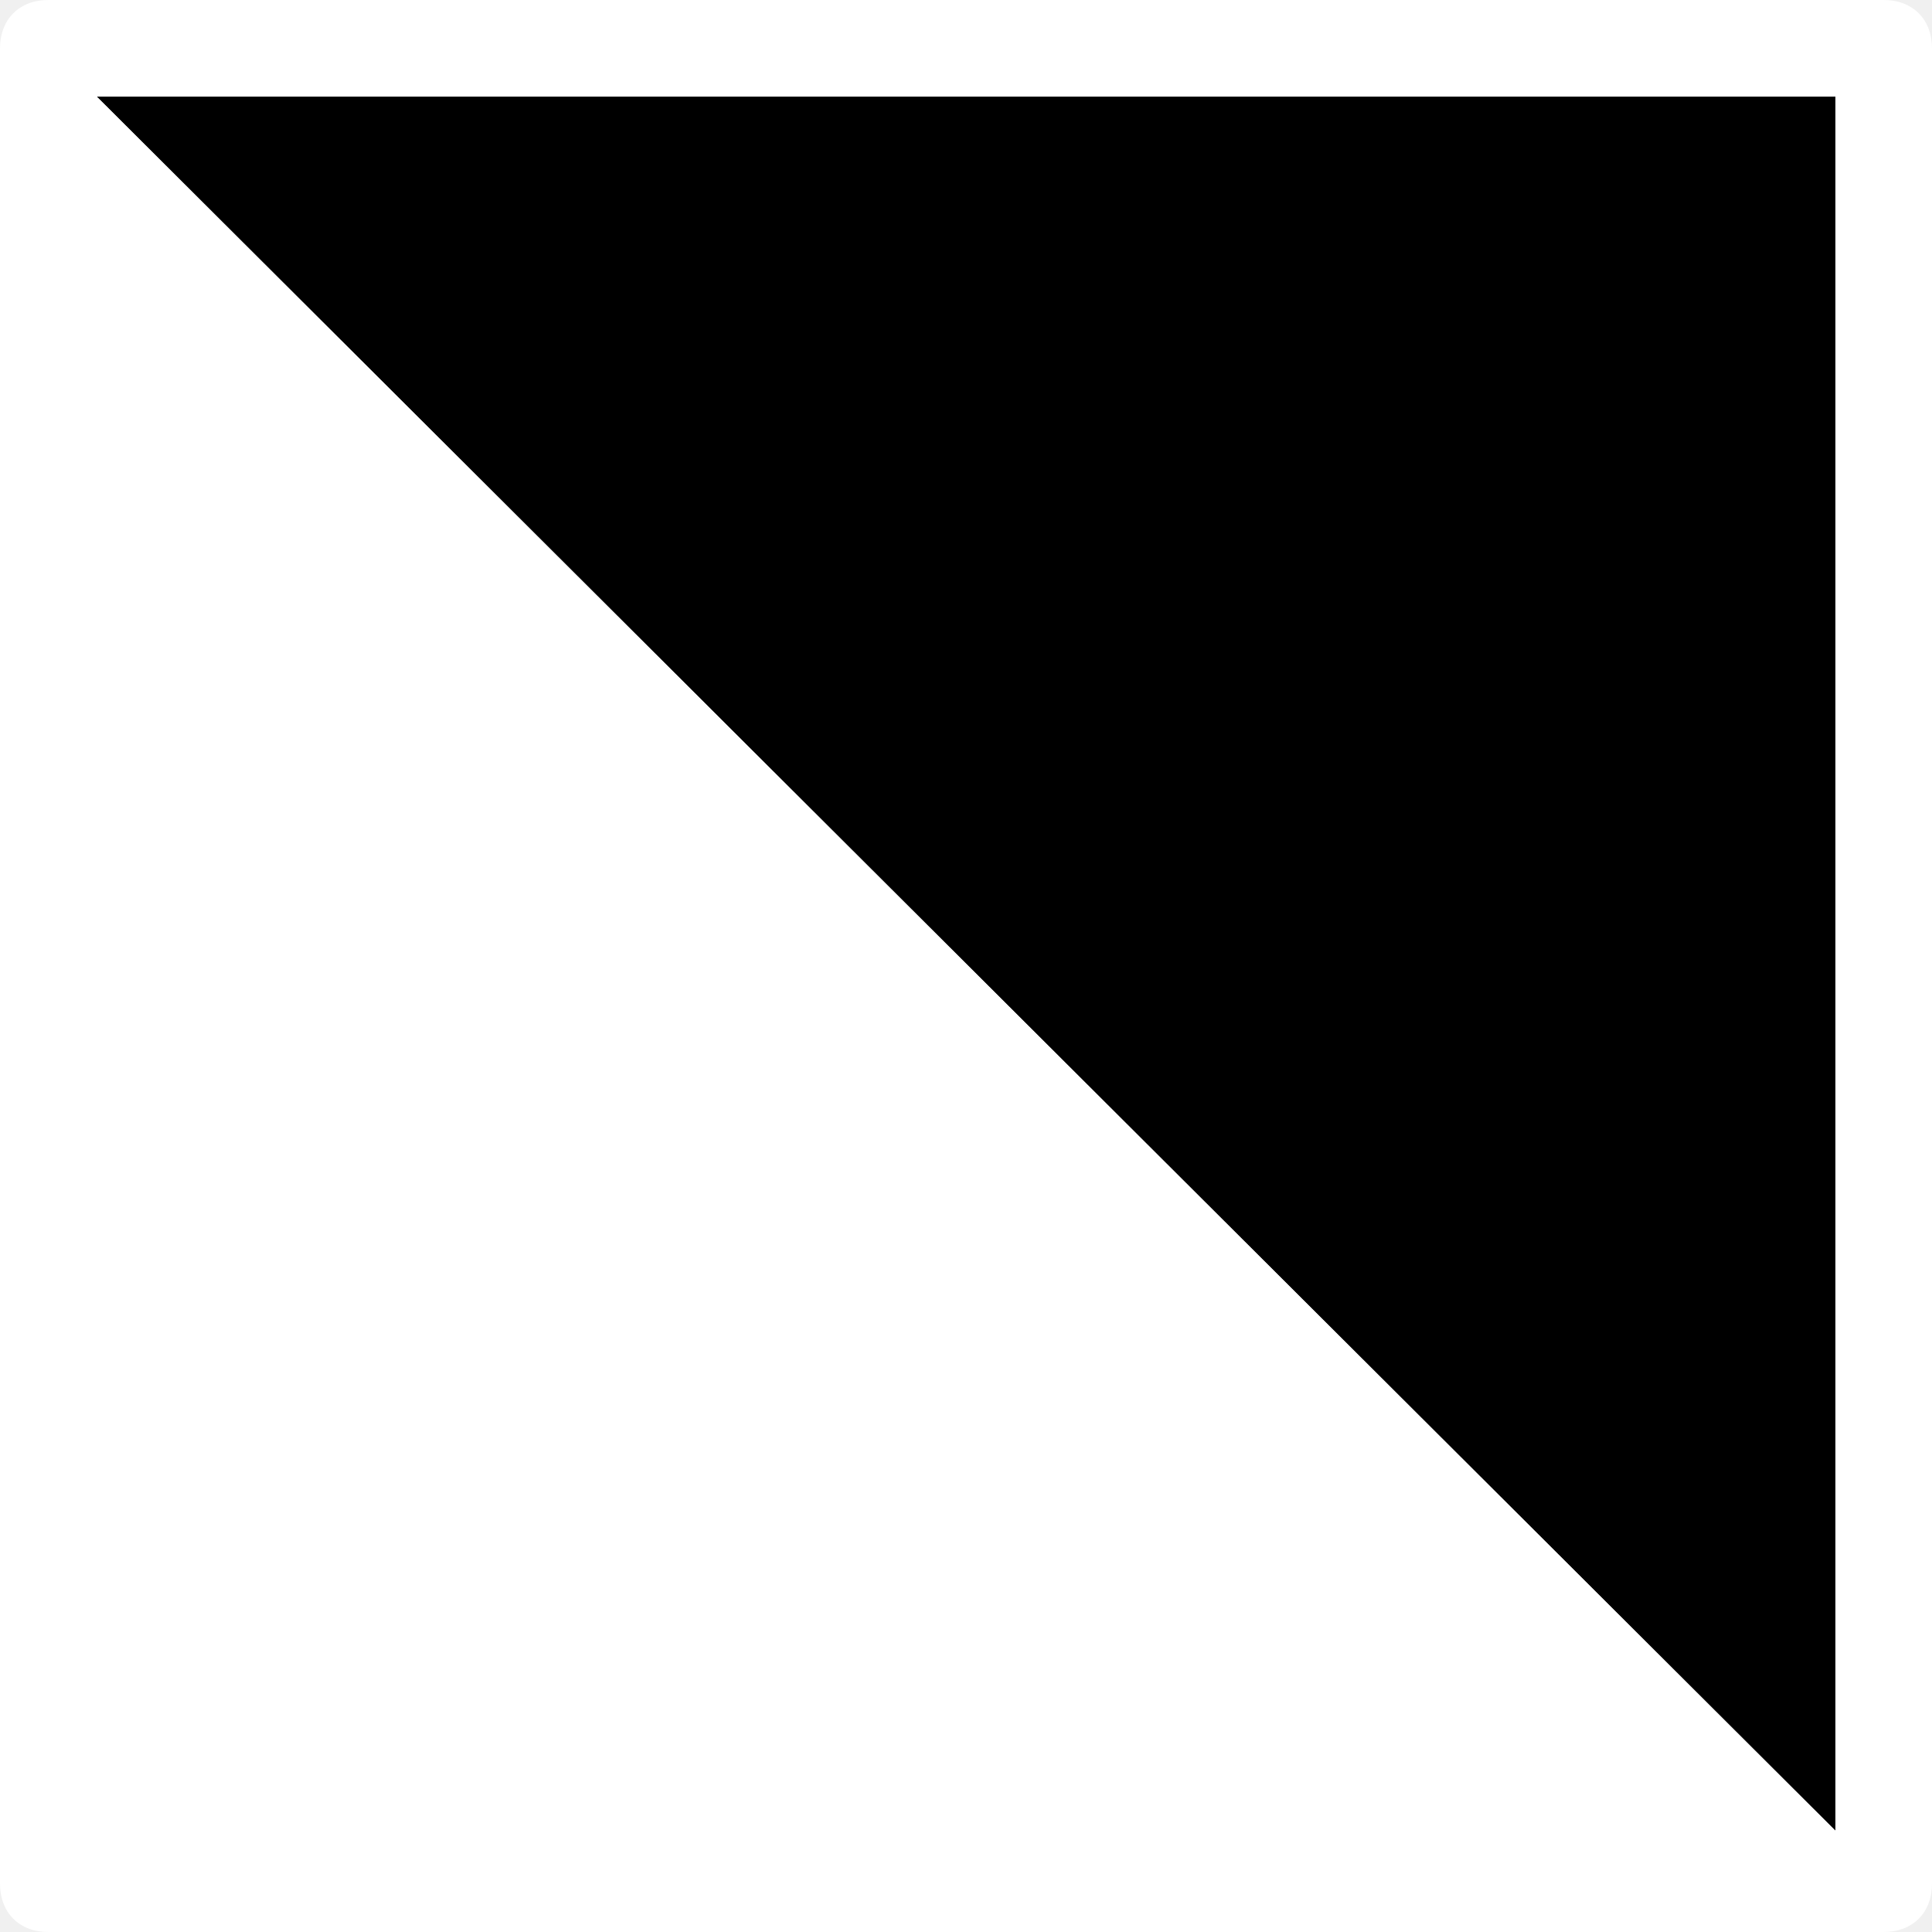
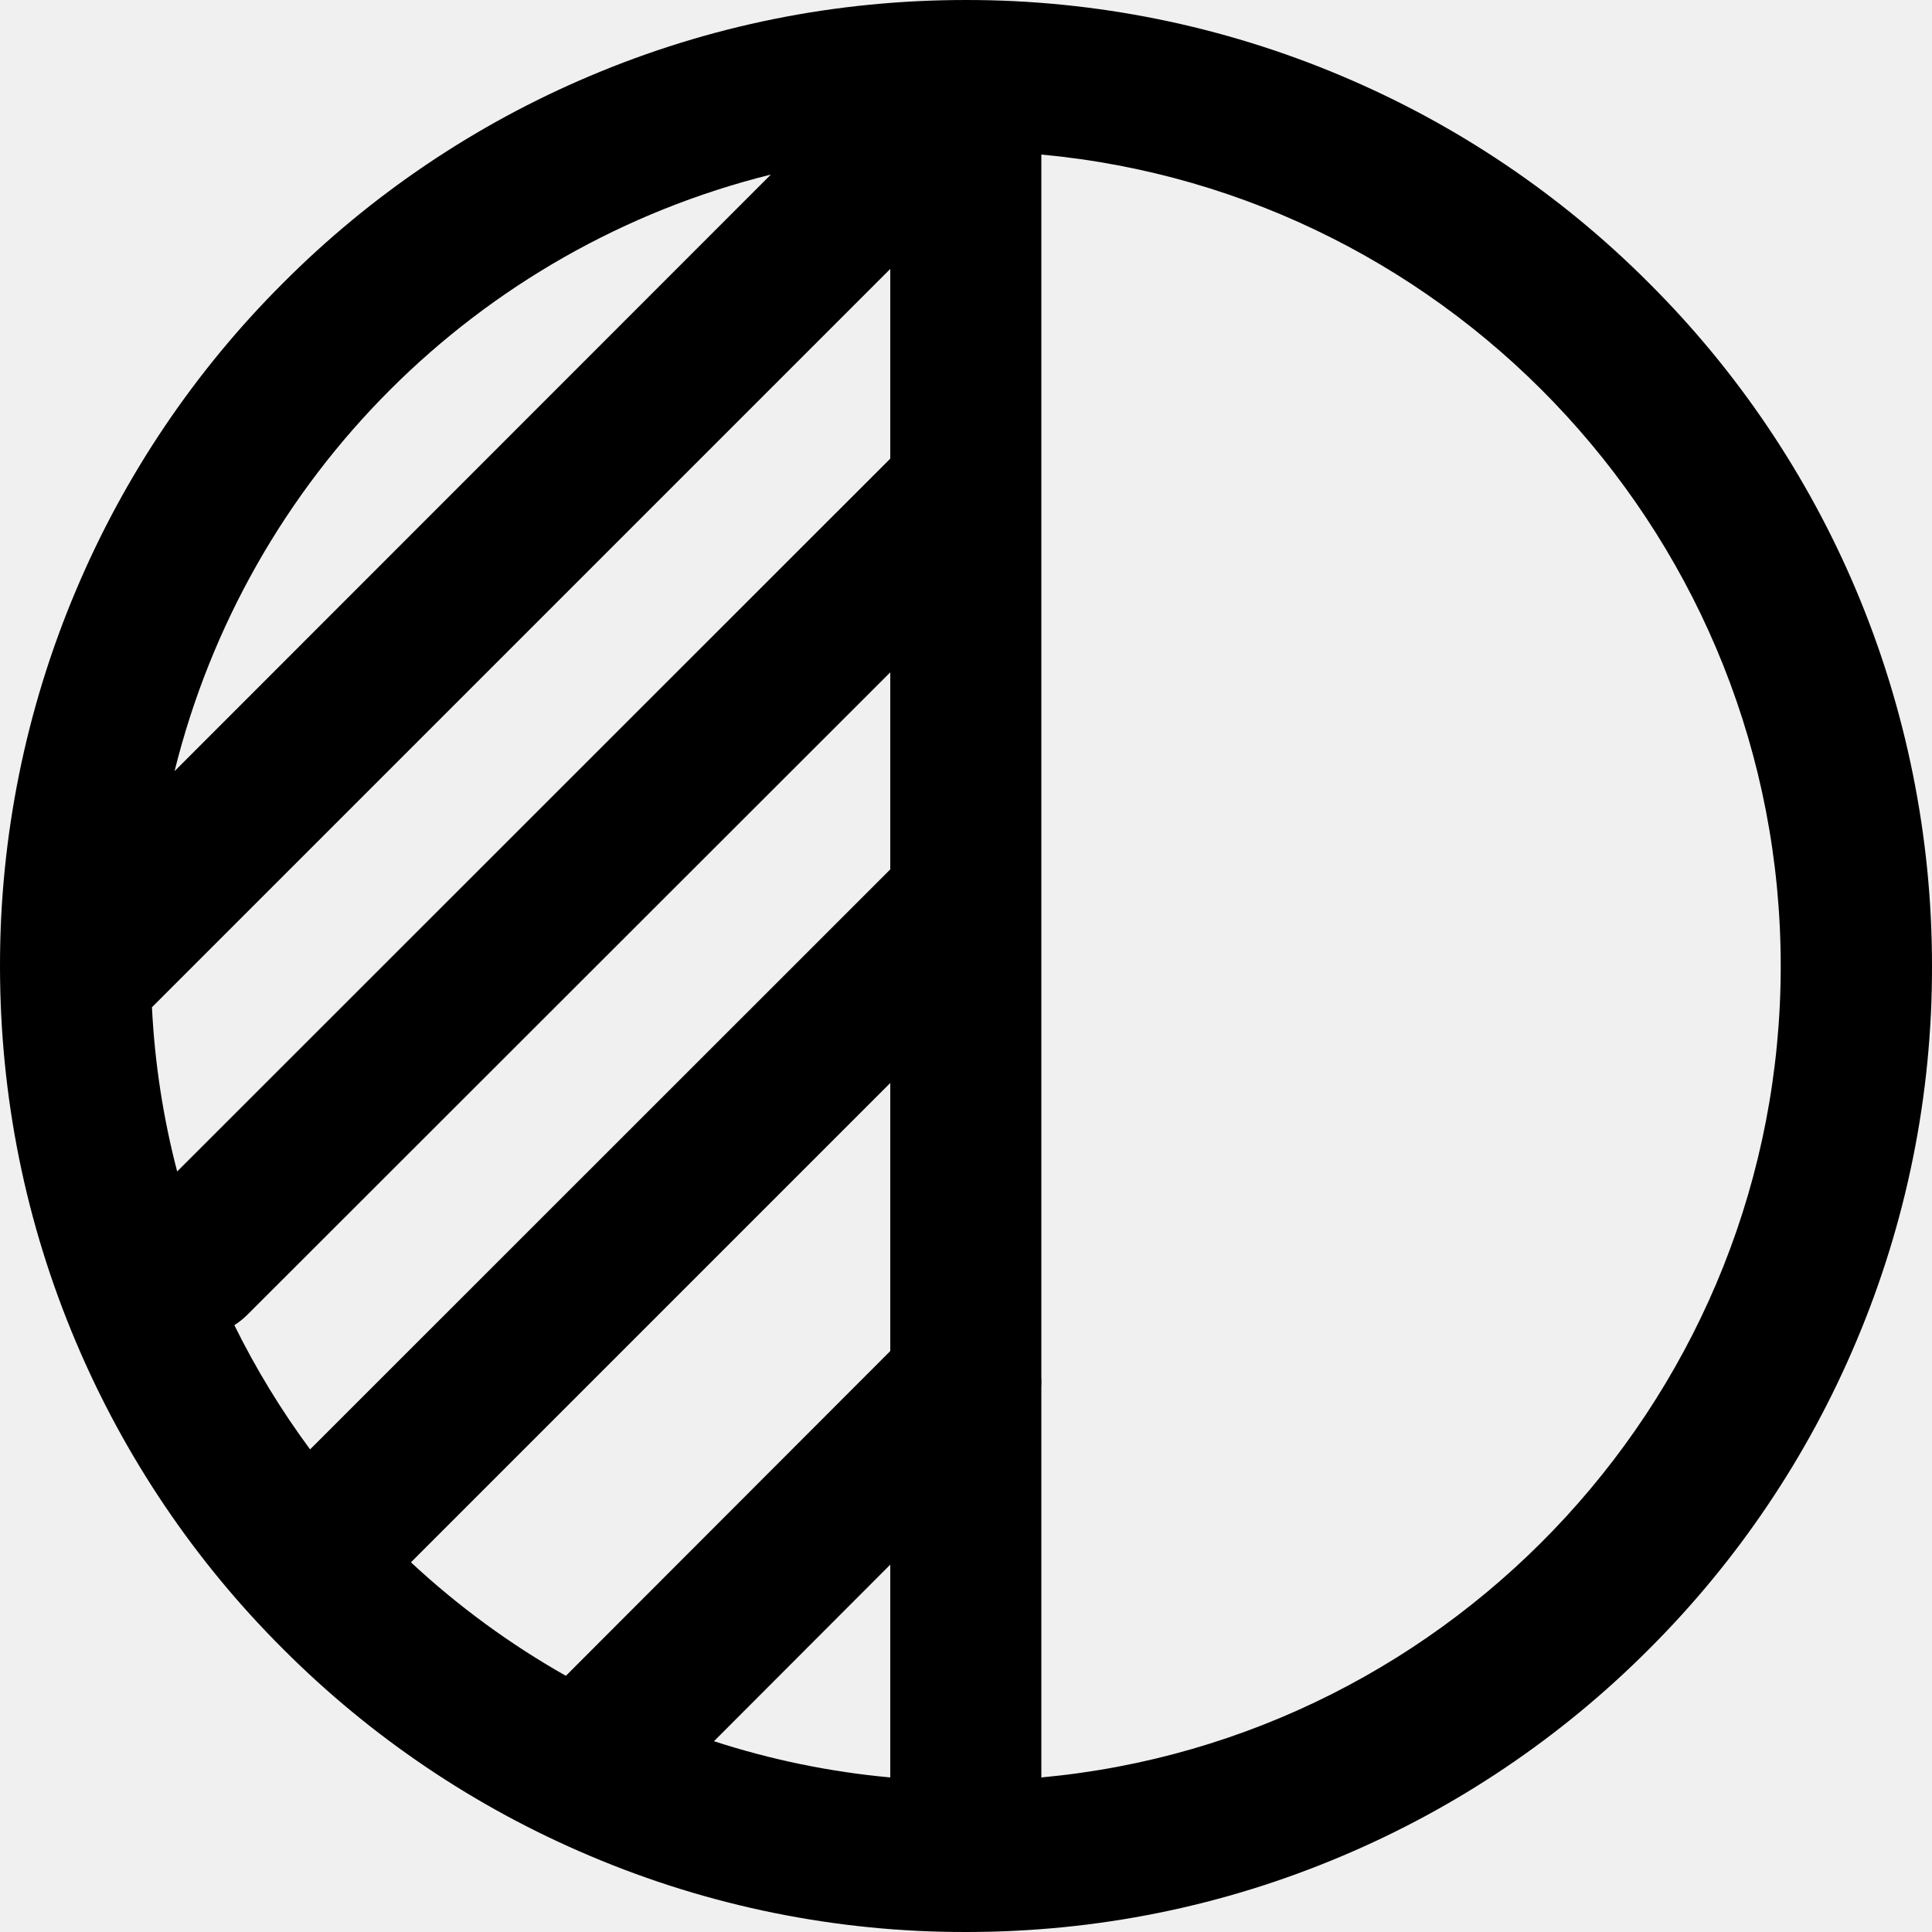
- <svg xmlns="http://www.w3.org/2000/svg" version="1.1" id="图层_1" x="0px" y="0px" viewBox="0 0 40 40" style="enable-background:new 0 0 40 40;" xml:space="preserve">
-   <style type="text/css">
-         .st1-siwitch {
-             fill: #FFFFFF;
-         }
-     </style>
-   <g>
-     <polygon points="39.1,39 1,1 39.1,1  " />
-     <polyline class="st1-siwitch" points="1,1 39.1,39 1,39  " />
-     <path class="st1-siwitch" d="M39,40H1c-0.6,0-1-0.4-1-1V1c0-0.6,0.4-1,1-1h38c0.6,0,1,0.4,1,1v38C40,39.6,39.6,40,39,40z M2,38h36V2H2V38z" />
-   </g>
+ <svg xmlns="http://www.w3.org/2000/svg" t="1746529587856" class="icon" viewBox="0 0 1024 1024" version="1.1" p-id="1504">
+   <path d="M983.756 312.73A509.542 509.542 0 0 0 873.984 150.016a509.542 509.542 0 0 0-162.816-109.721A509.695 509.695 0 0 0 512 0.001C442.88 0.001 375.859 13.517 312.73 40.244A509.542 509.542 0 0 0 150.016 150.016a509.542 509.542 0 0 0-109.721 162.816A509.695 509.695 0 0 0 0.001 512c0 69.12 13.517 136.141 40.243 199.27A509.542 509.542 0 0 0 150.016 873.984a509.542 509.542 0 0 0 162.816 109.721A507.647 507.647 0 0 0 512 1023.999c69.12 0 136.141-13.517 199.27-40.243a509.542 509.542 0 0 0 162.765-109.721 509.542 509.542 0 0 0 109.721-162.816A507.647 507.647 0 0 0 1023.999 512a511.743 511.743 0 0 0-40.243-199.27zM217.805 828.057l254.054-254.054v142.08l-171.929 172.134a434.38 434.38 0 0 1-82.125-60.16z m-93.594-125.696a40.55 40.55 0 0 0 7.014-5.632L471.859 356.352V460.8L164.352 768.205a432.947 432.947 0 0 1-40.141-65.843z m-43.674-168.499l391.321-391.321v100.557l-377.958 377.804a427.673 427.673 0 0 1-13.363-87.04z m391.321 295.424V942.08a429.056 429.056 0 0 1-93.44-19.2l93.44-93.594zM408.576 92.519L92.519 408.73A433.408 433.408 0 0 1 408.576 92.519z m143.36 849.561v-206.694a47.718 47.718 0 0 0 0-5.683V81.92c219.494 20.224 391.884 205.414 391.884 430.08 0 224.665-172.39 409.856-391.884 430.08z" fill="#000000" p-id="1505" />
</svg>
